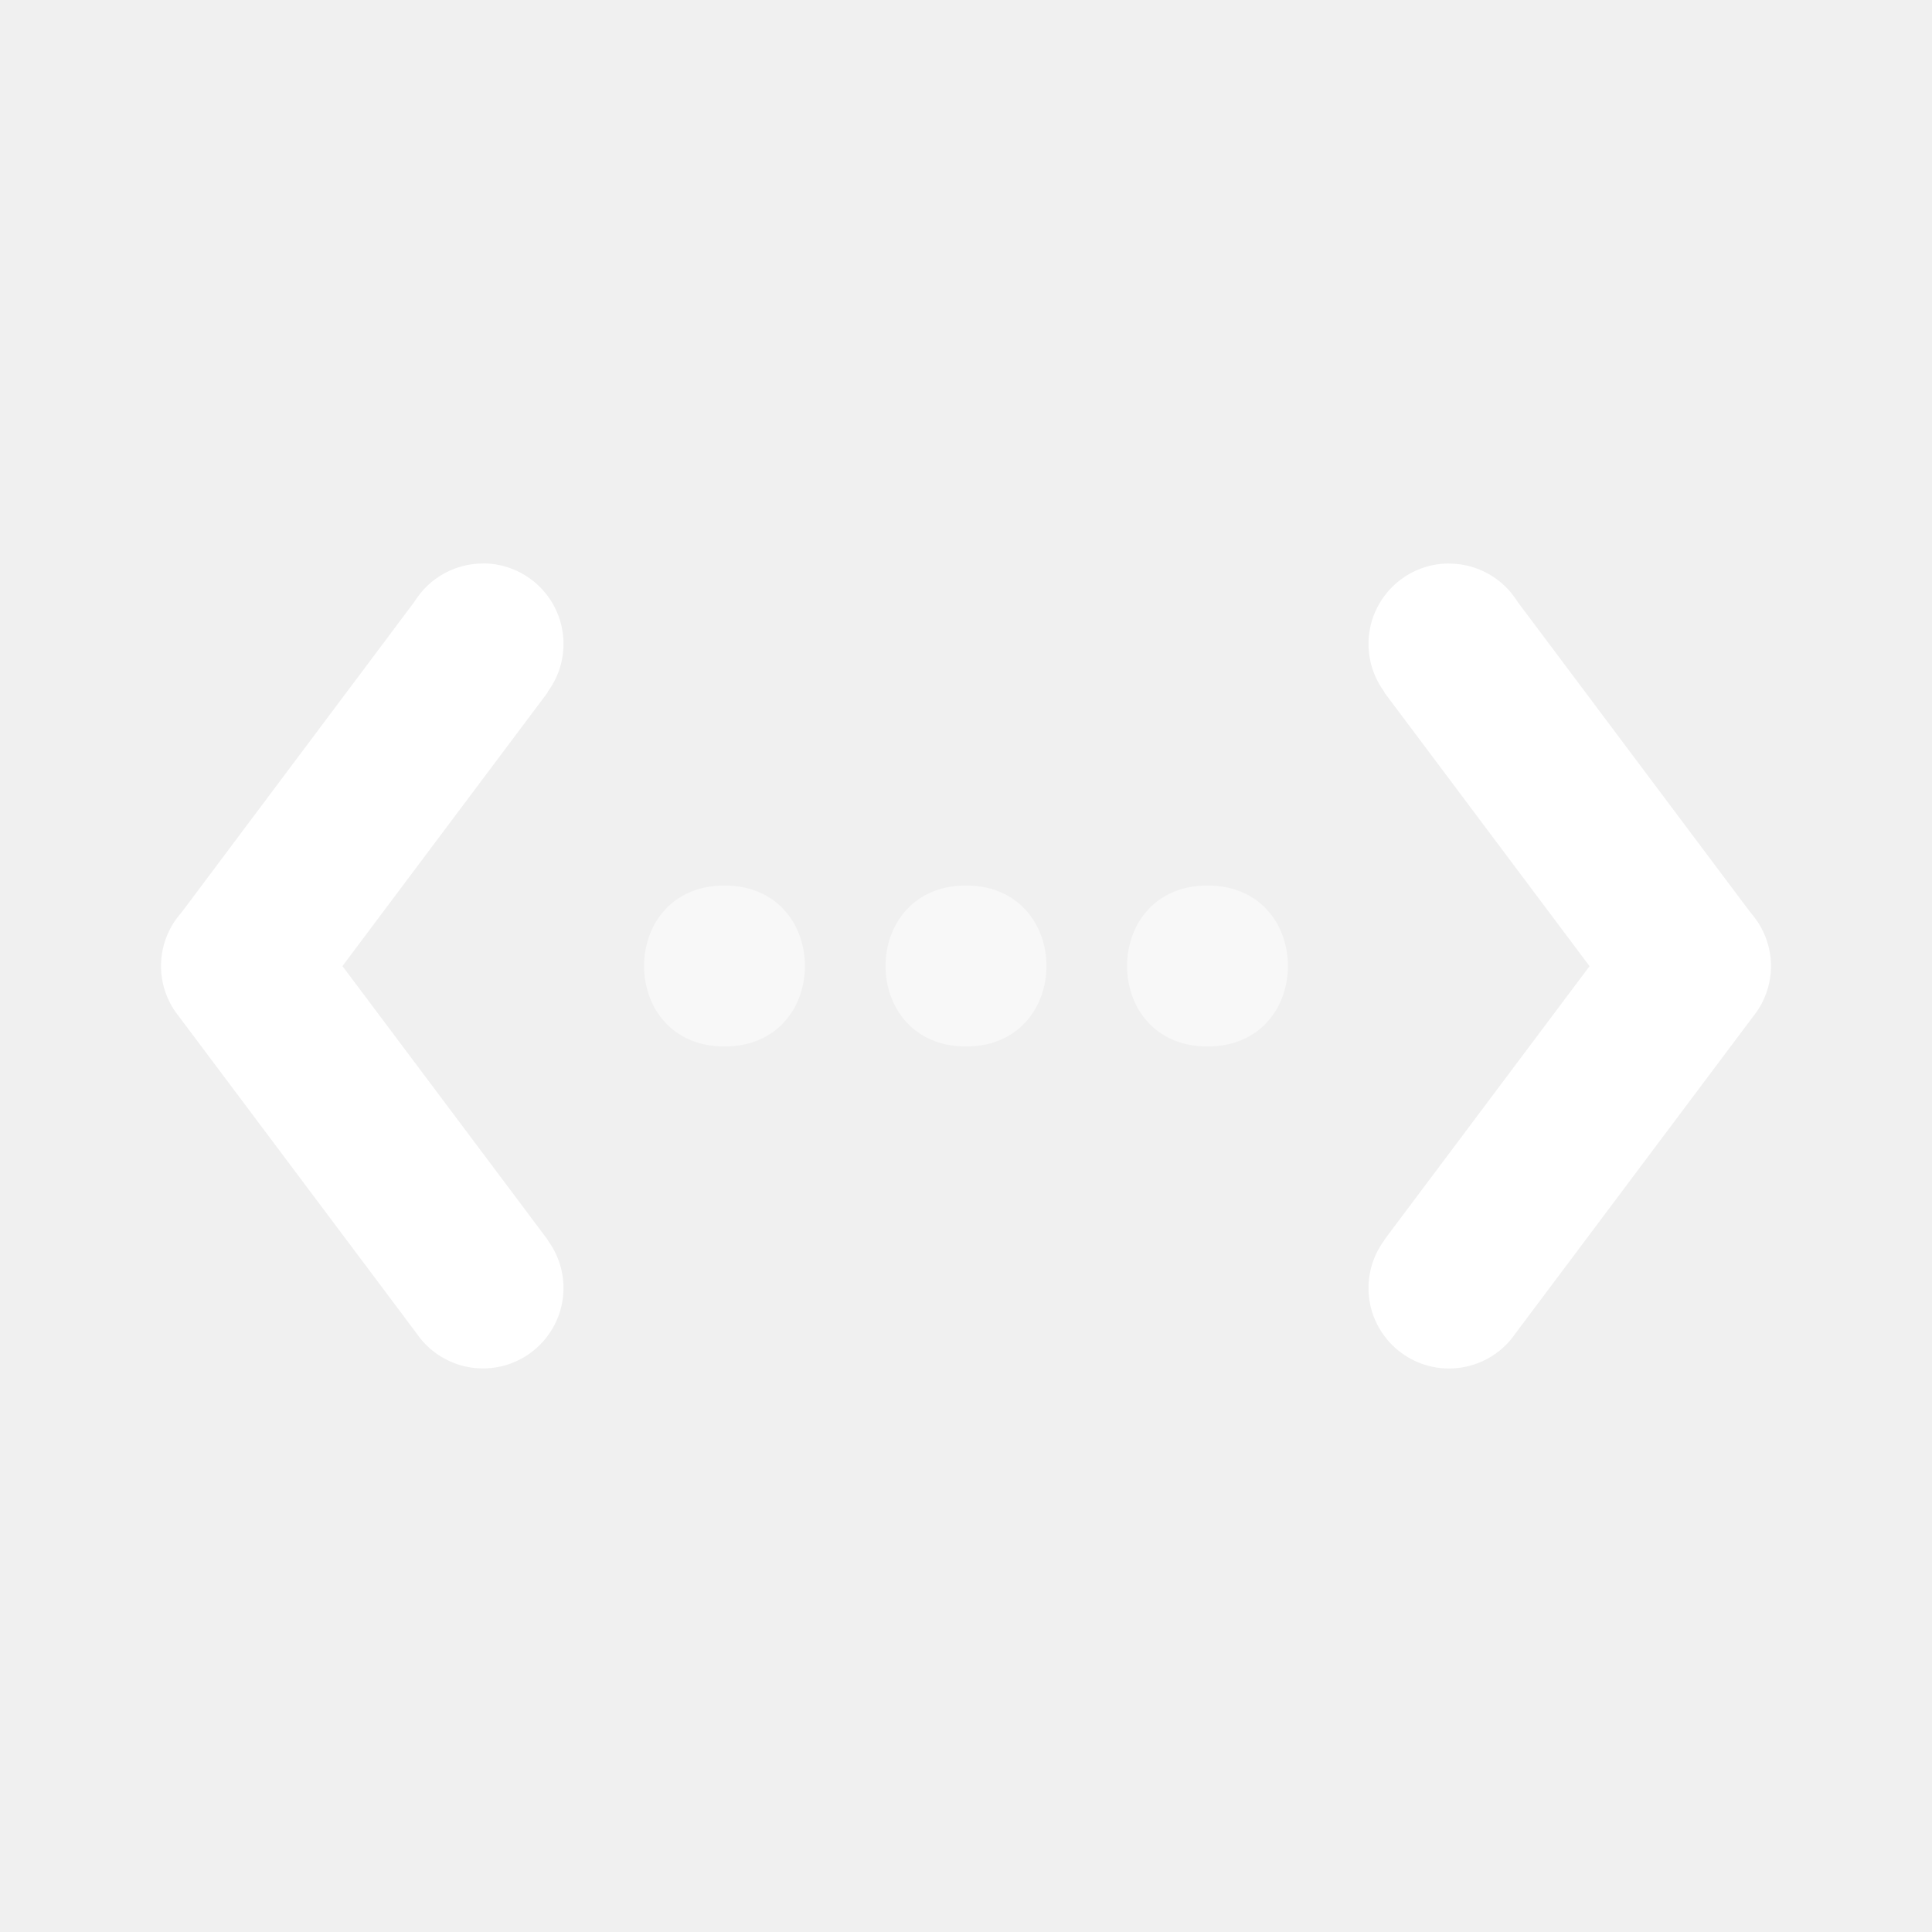
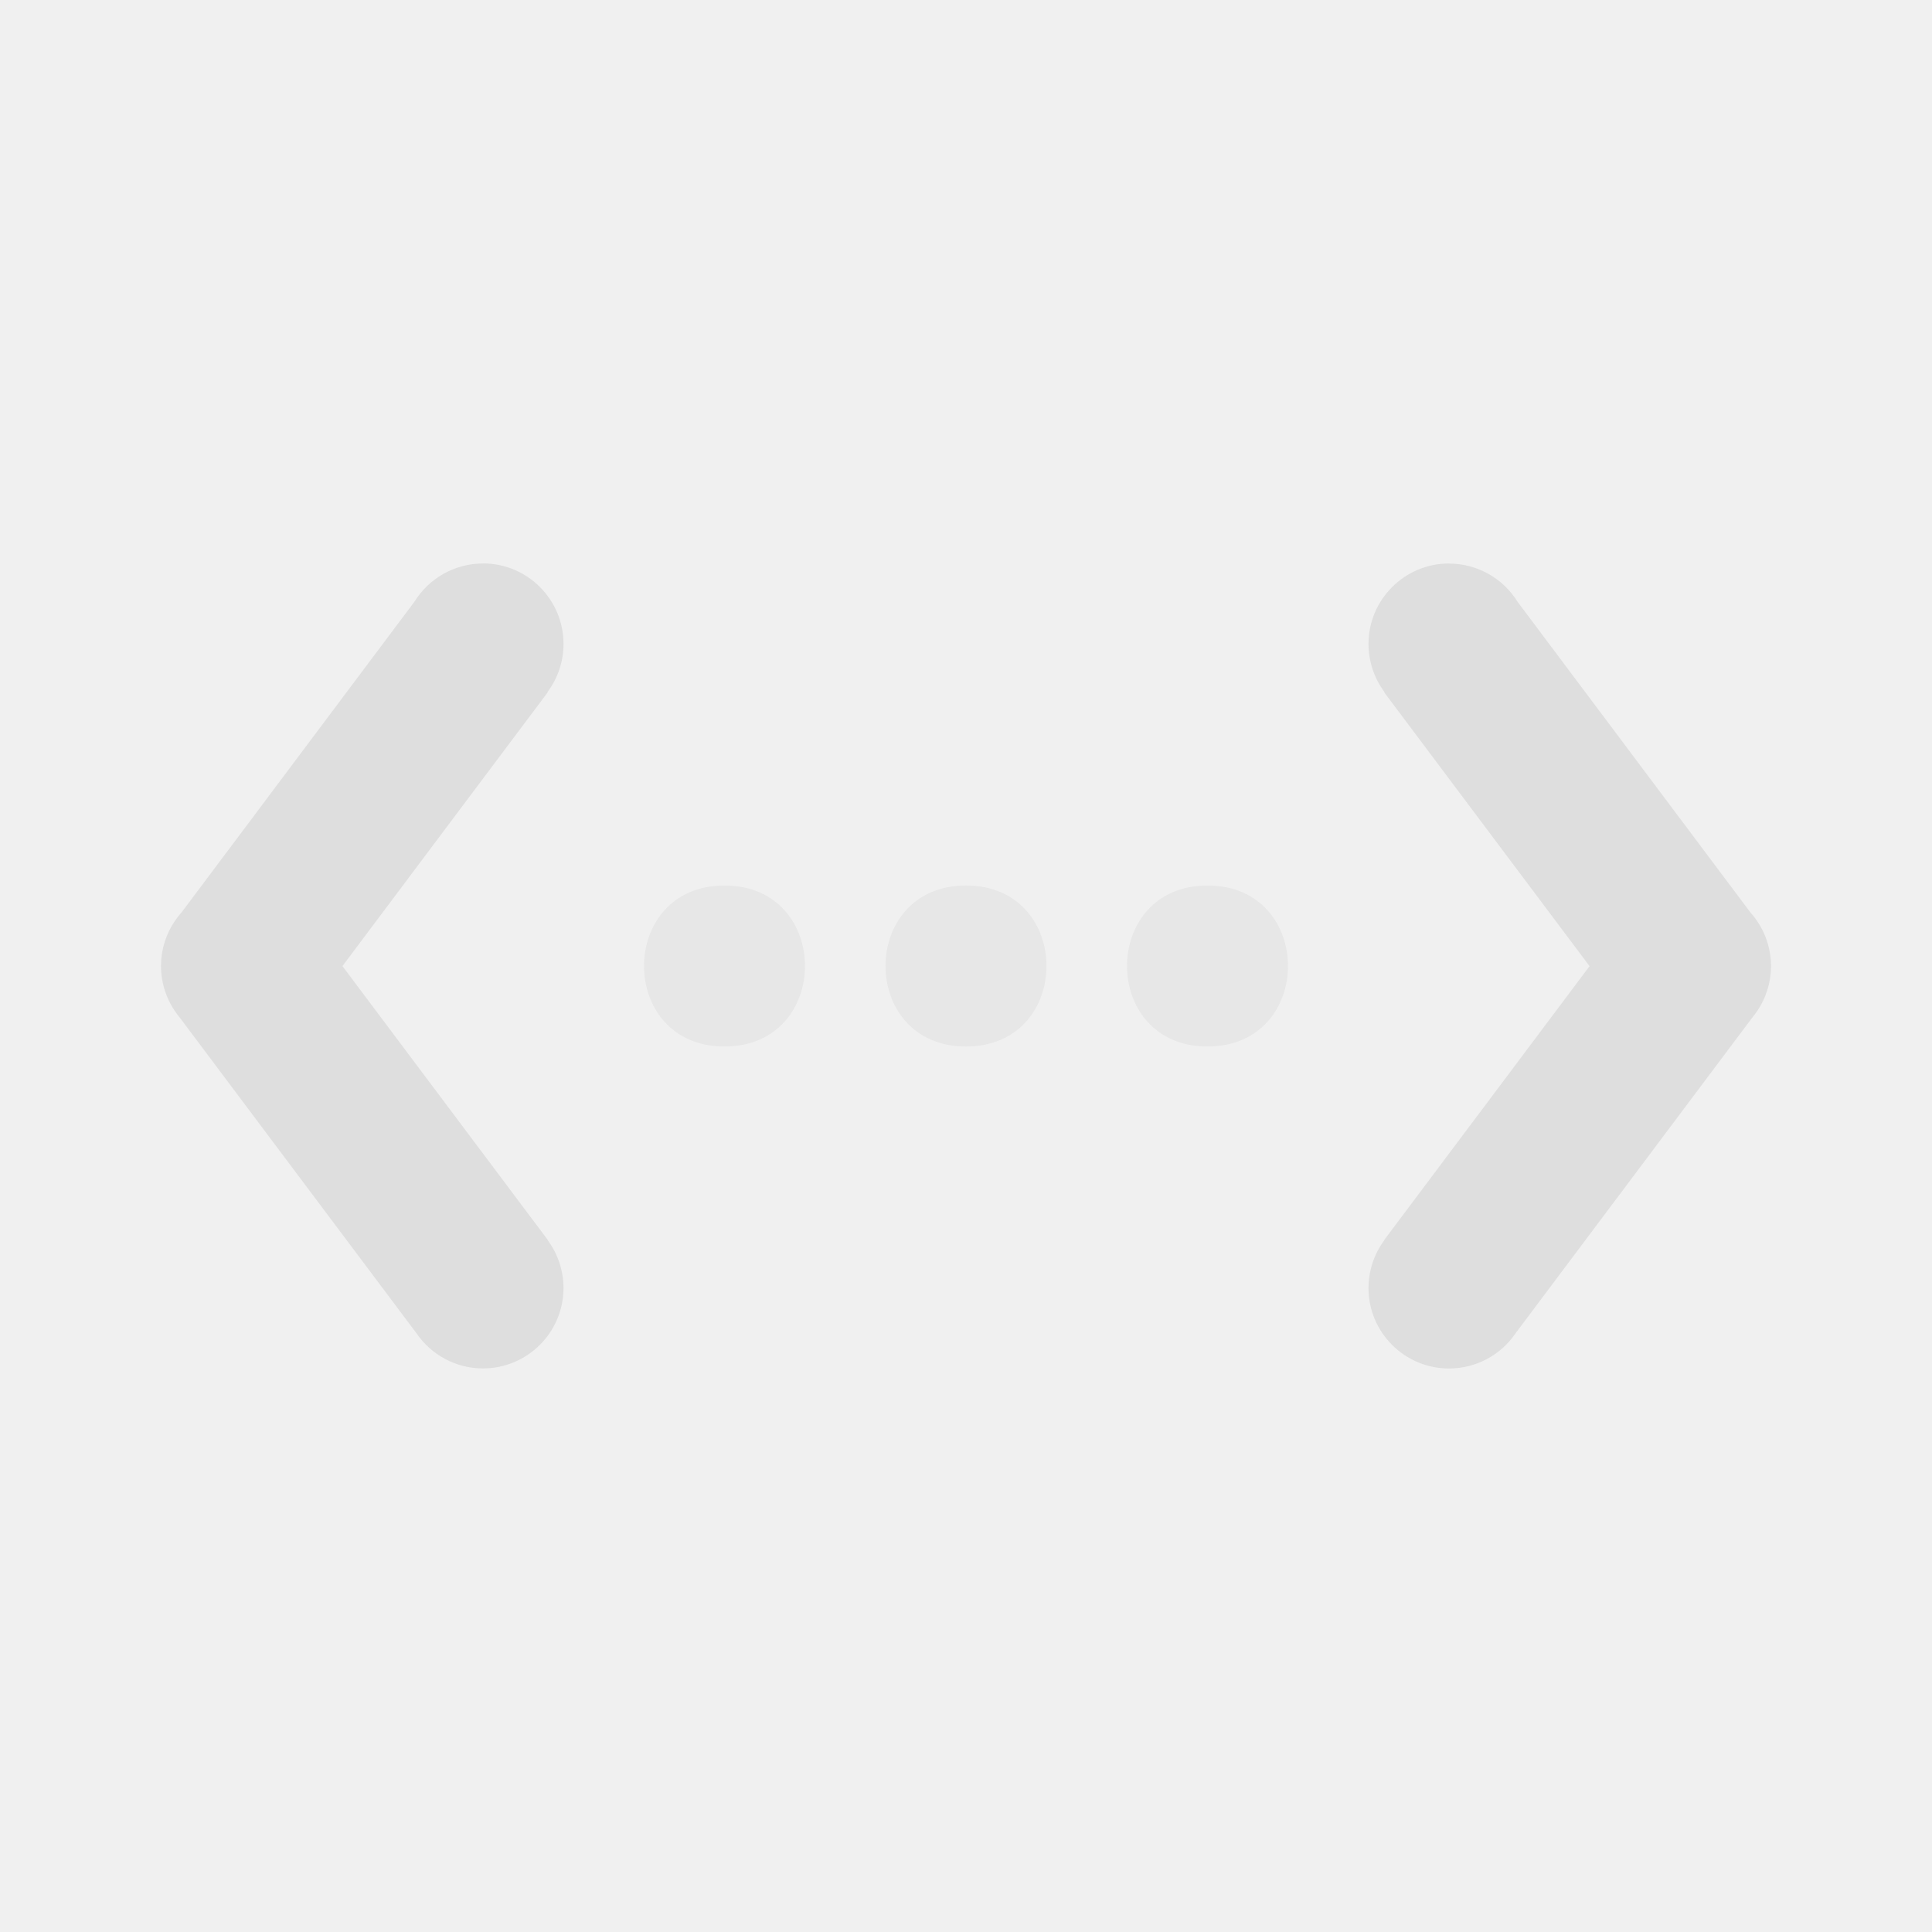
<svg xmlns="http://www.w3.org/2000/svg" width="24" height="24" version="1.1">
-   <path d="m6.002 7c-0.348-9.221e-4 -0.671 0.179-0.854 0.475l-2.894 3.861c-0.163 0.182-0.253 0.418-0.254 0.662-1.558e-4 0.219 0.072 0.433 0.205 0.607 0.009 0.013 0.019 0.025 0.029 0.037l2.938 3.918c0.186 0.274 0.495 0.439 0.826 0.439 0.552 0.001 1.001-0.446 1.002-0.998-1.36e-4 -0.215-0.069-0.423-0.197-0.596l0.002-2e-3 -2.551-3.402 2.551-3.402-0.004-0.002c0.129-0.172 0.199-0.381 0.199-0.596 0.001-0.552-0.446-1.001-0.998-1.002zm11.996 0c-0.552 0.001-0.999 0.45-0.998 1.002 7.01e-4 0.215 0.071 0.424 0.199 0.596l-0.004 0.002 2.551 3.402-2.551 3.402 2e-3 2e-3c-0.128 0.172-0.197 0.381-0.197 0.596 0.001 0.552 0.45 0.999 1.002 0.998 0.331-6.47e-4 0.641-0.165 0.826-0.439l2.938-3.918c0.01-0.012 0.02-0.025 0.029-0.037 0.133-0.174 0.205-0.388 0.205-0.607-9.14e-4 -0.244-0.091-0.48-0.254-0.662l-2.894-3.861c-0.183-0.296-0.506-0.476-0.854-0.475z" fill="#ffffff" />
-   <path d="m9 11c-1.333 0-1.333 2 0 2 1.333 0 1.333-2 0-2zm3 0c-1.333 0-1.333 2 0 2s1.333-2 0-2zm3 0c-1.333 0-1.333 2 0 2s1.333-2 0-2z" fill="#ffffff" opacity=".5" />
+   <path d="m6.002 7c-0.348-9.221e-4 -0.671 0.179-0.854 0.475l-2.894 3.861c-0.163 0.182-0.253 0.418-0.254 0.662-1.558e-4 0.219 0.072 0.433 0.205 0.607 0.009 0.013 0.019 0.025 0.029 0.037l2.938 3.918c0.186 0.274 0.495 0.439 0.826 0.439 0.552 0.001 1.001-0.446 1.002-0.998-1.36e-4 -0.215-0.069-0.423-0.197-0.596l0.002-2e-3 -2.551-3.402 2.551-3.402-0.004-0.002c0.129-0.172 0.199-0.381 0.199-0.596 0.001-0.552-0.446-1.001-0.998-1.002zm11.996 0c-0.552 0.001-0.999 0.45-0.998 1.002 7.01e-4 0.215 0.071 0.424 0.199 0.596l-0.004 0.002 2.551 3.402-2.551 3.402 2e-3 2e-3c-0.128 0.172-0.197 0.381-0.197 0.596 0.001 0.552 0.45 0.999 1.002 0.998 0.331-6.47e-4 0.641-0.165 0.826-0.439l2.938-3.918c0.01-0.012 0.02-0.025 0.029-0.037 0.133-0.174 0.205-0.388 0.205-0.607-9.14e-4 -0.244-0.091-0.48-0.254-0.662l-2.894-3.861c-0.183-0.296-0.506-0.476-0.854-0.475z" fill="#dedede" />
+   <path d="m9 11c-1.333 0-1.333 2 0 2 1.333 0 1.333-2 0-2zm3 0c-1.333 0-1.333 2 0 2s1.333-2 0-2zm3 0c-1.333 0-1.333 2 0 2s1.333-2 0-2z" fill="#dedede" opacity=".5" />
</svg>
